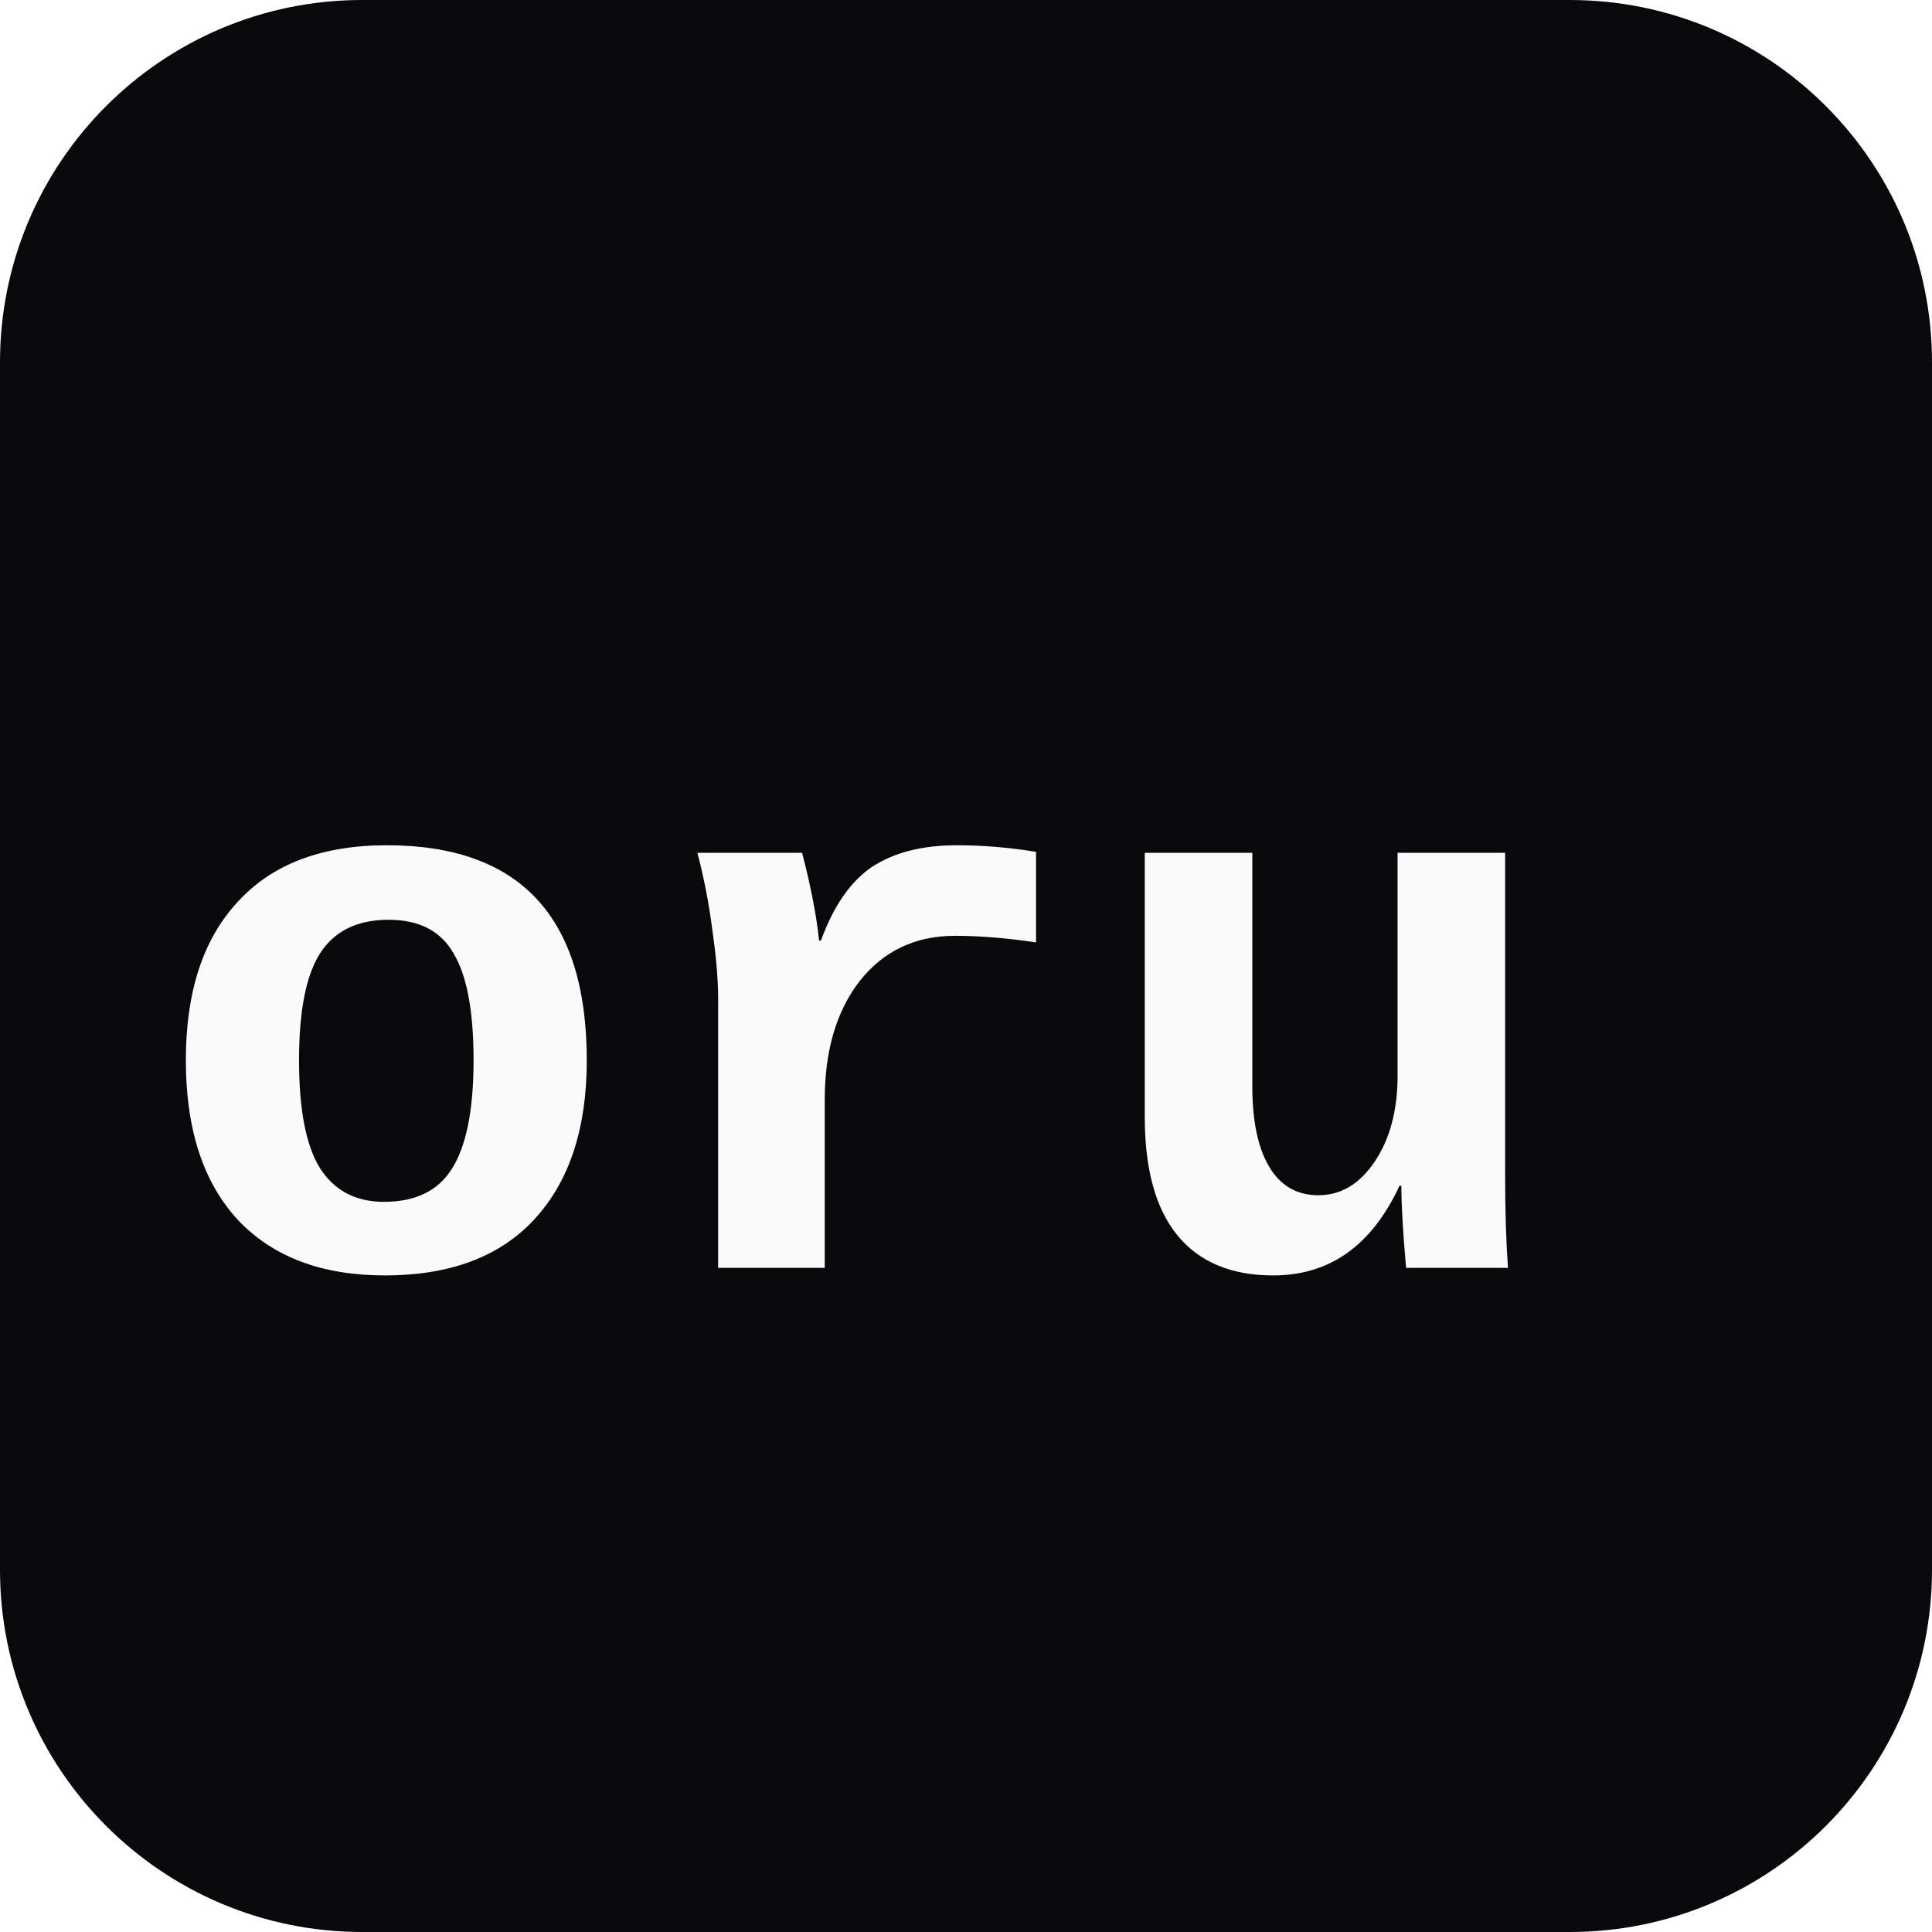
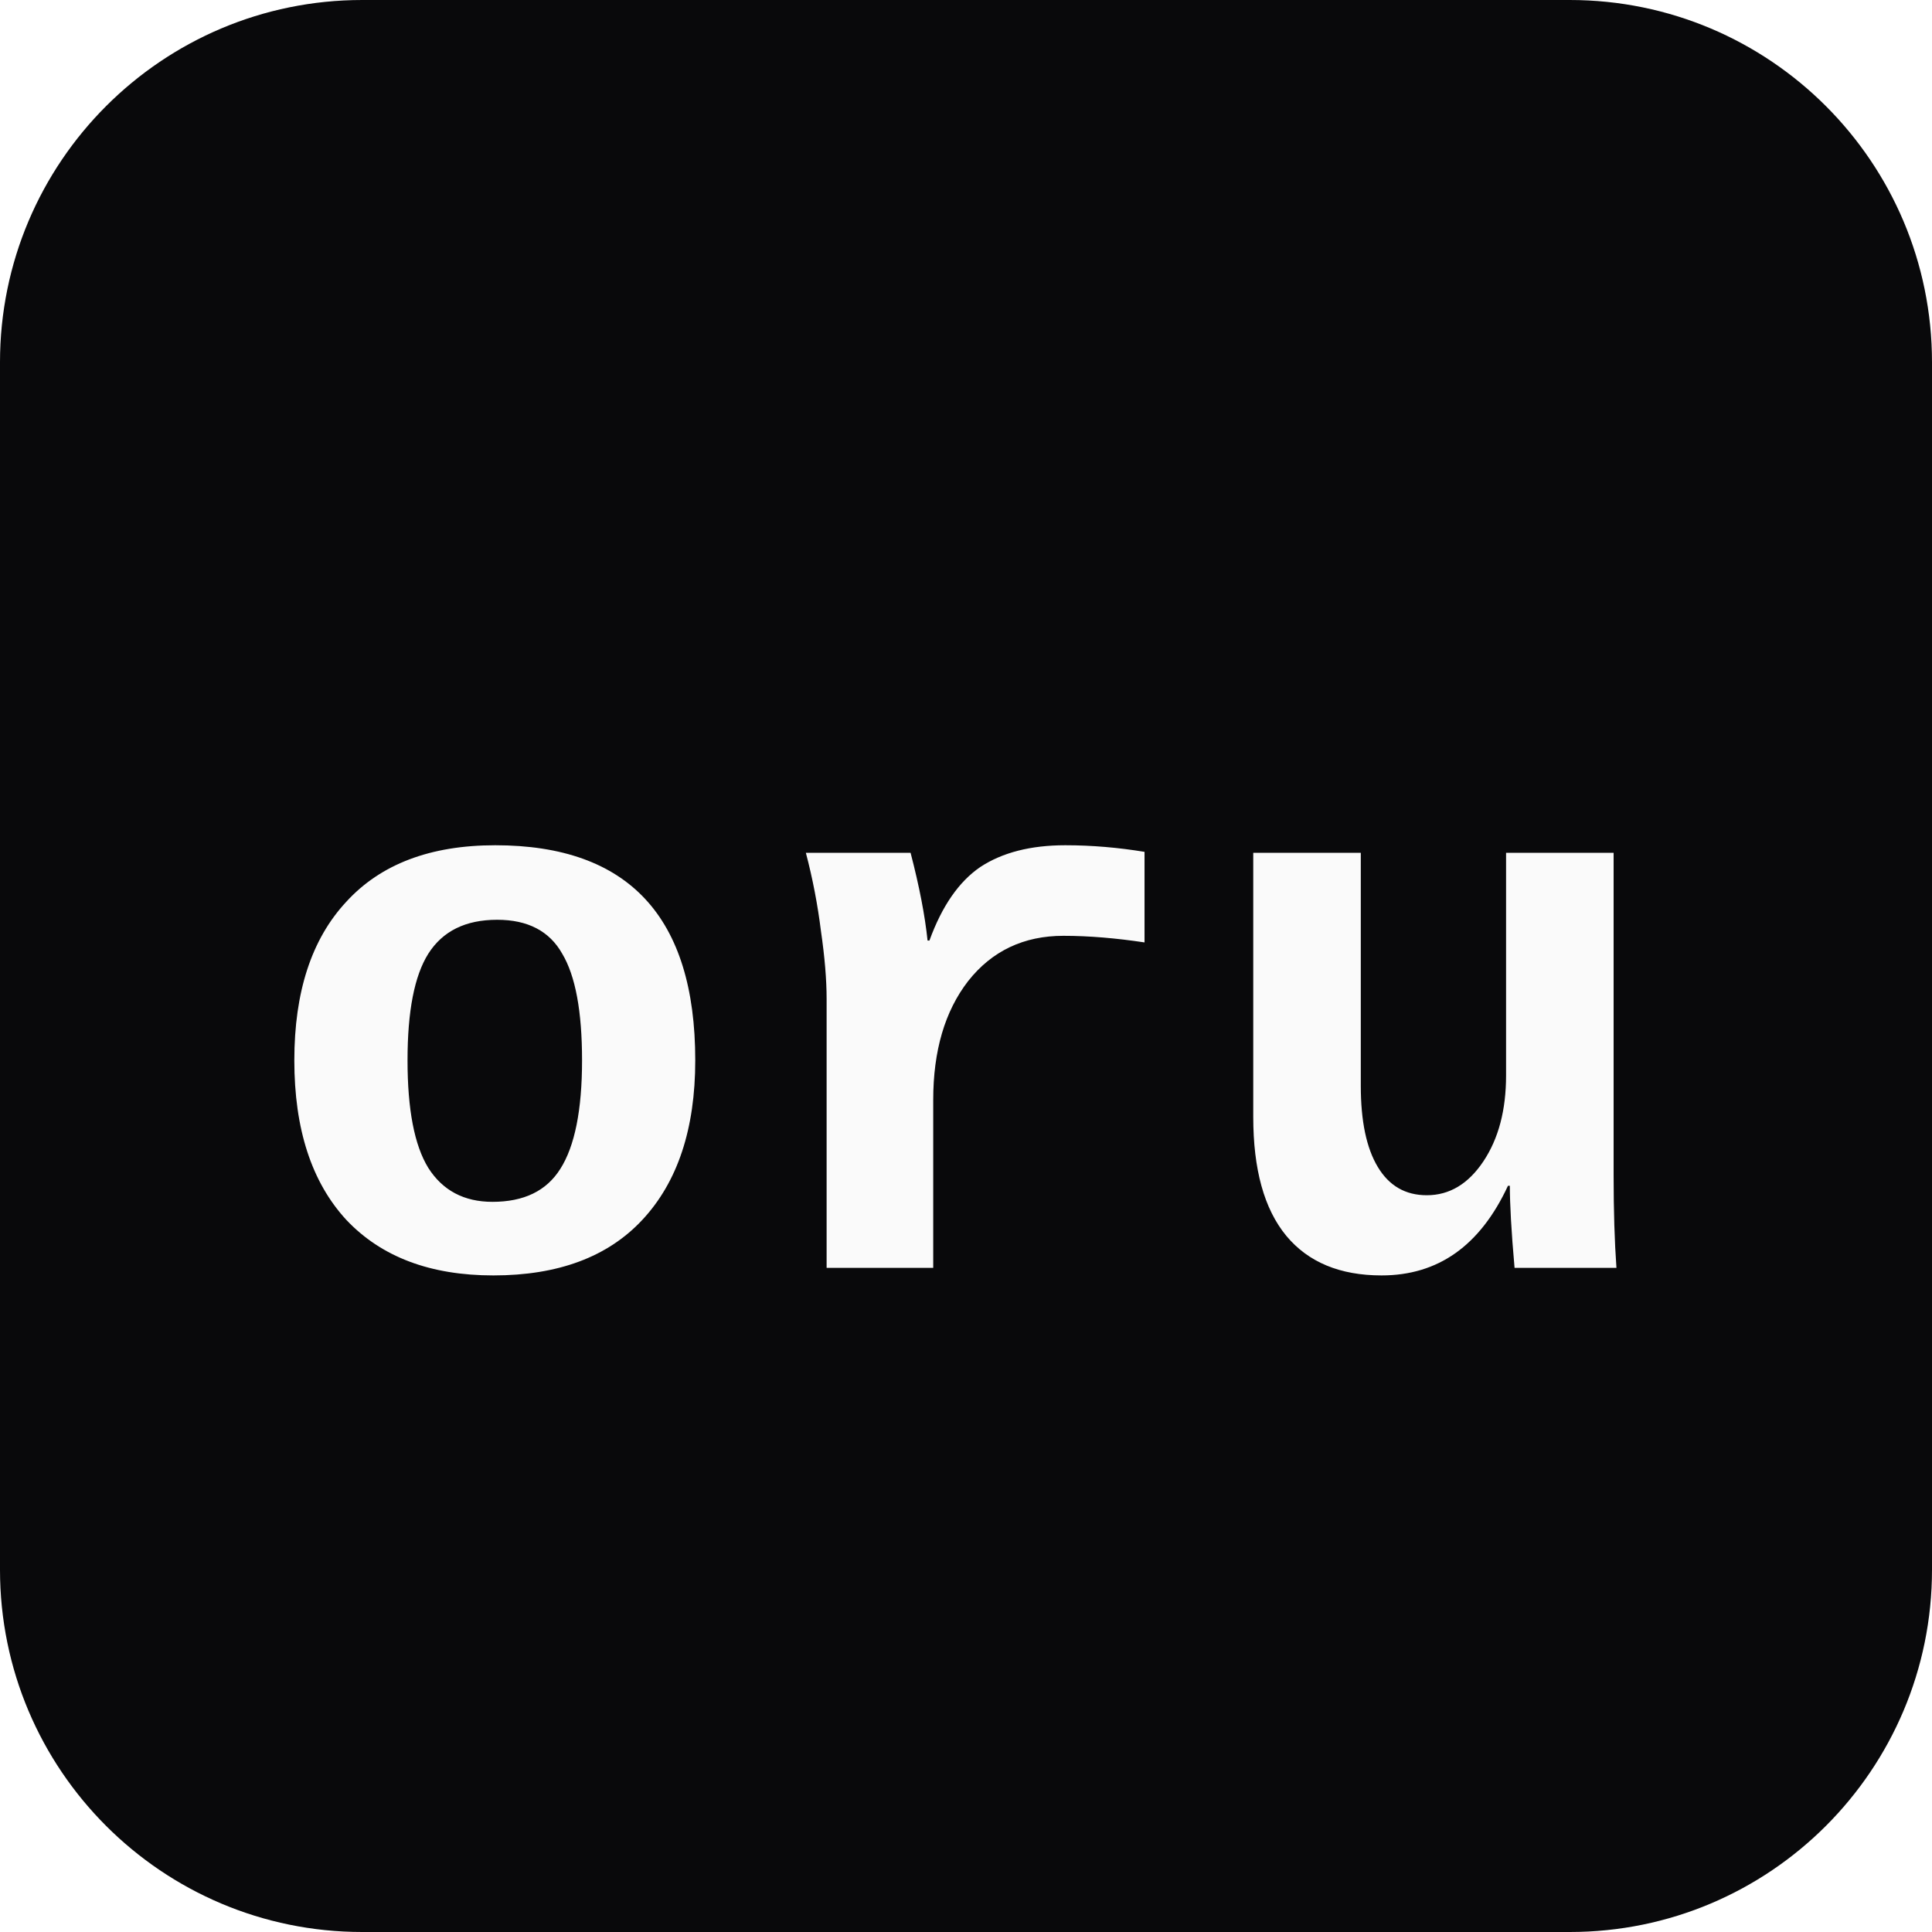
<svg xmlns="http://www.w3.org/2000/svg" viewBox="0 0 32 32">
  <rect width="32" height="32" rx="6" fill="#09090B" />
-   <text x="2.5" y="21" font-family="'Geist Mono', ui-monospace, 'Cascadia Mono', 'Segoe UI Mono', 'Liberation Mono', Menlo, Monaco, Consolas, monospace" font-weight="600" font-size="13" fill="#FAFAFA">oru</text>
+   <text x="16" y="21" text-anchor="middle" font-family="'Geist Mono', ui-monospace, 'Cascadia Mono', 'Segoe UI Mono', 'Liberation Mono', Menlo, Monaco, Consolas, monospace" font-weight="600" font-size="13" fill="#FAFAFA">oru</text>
</svg>
